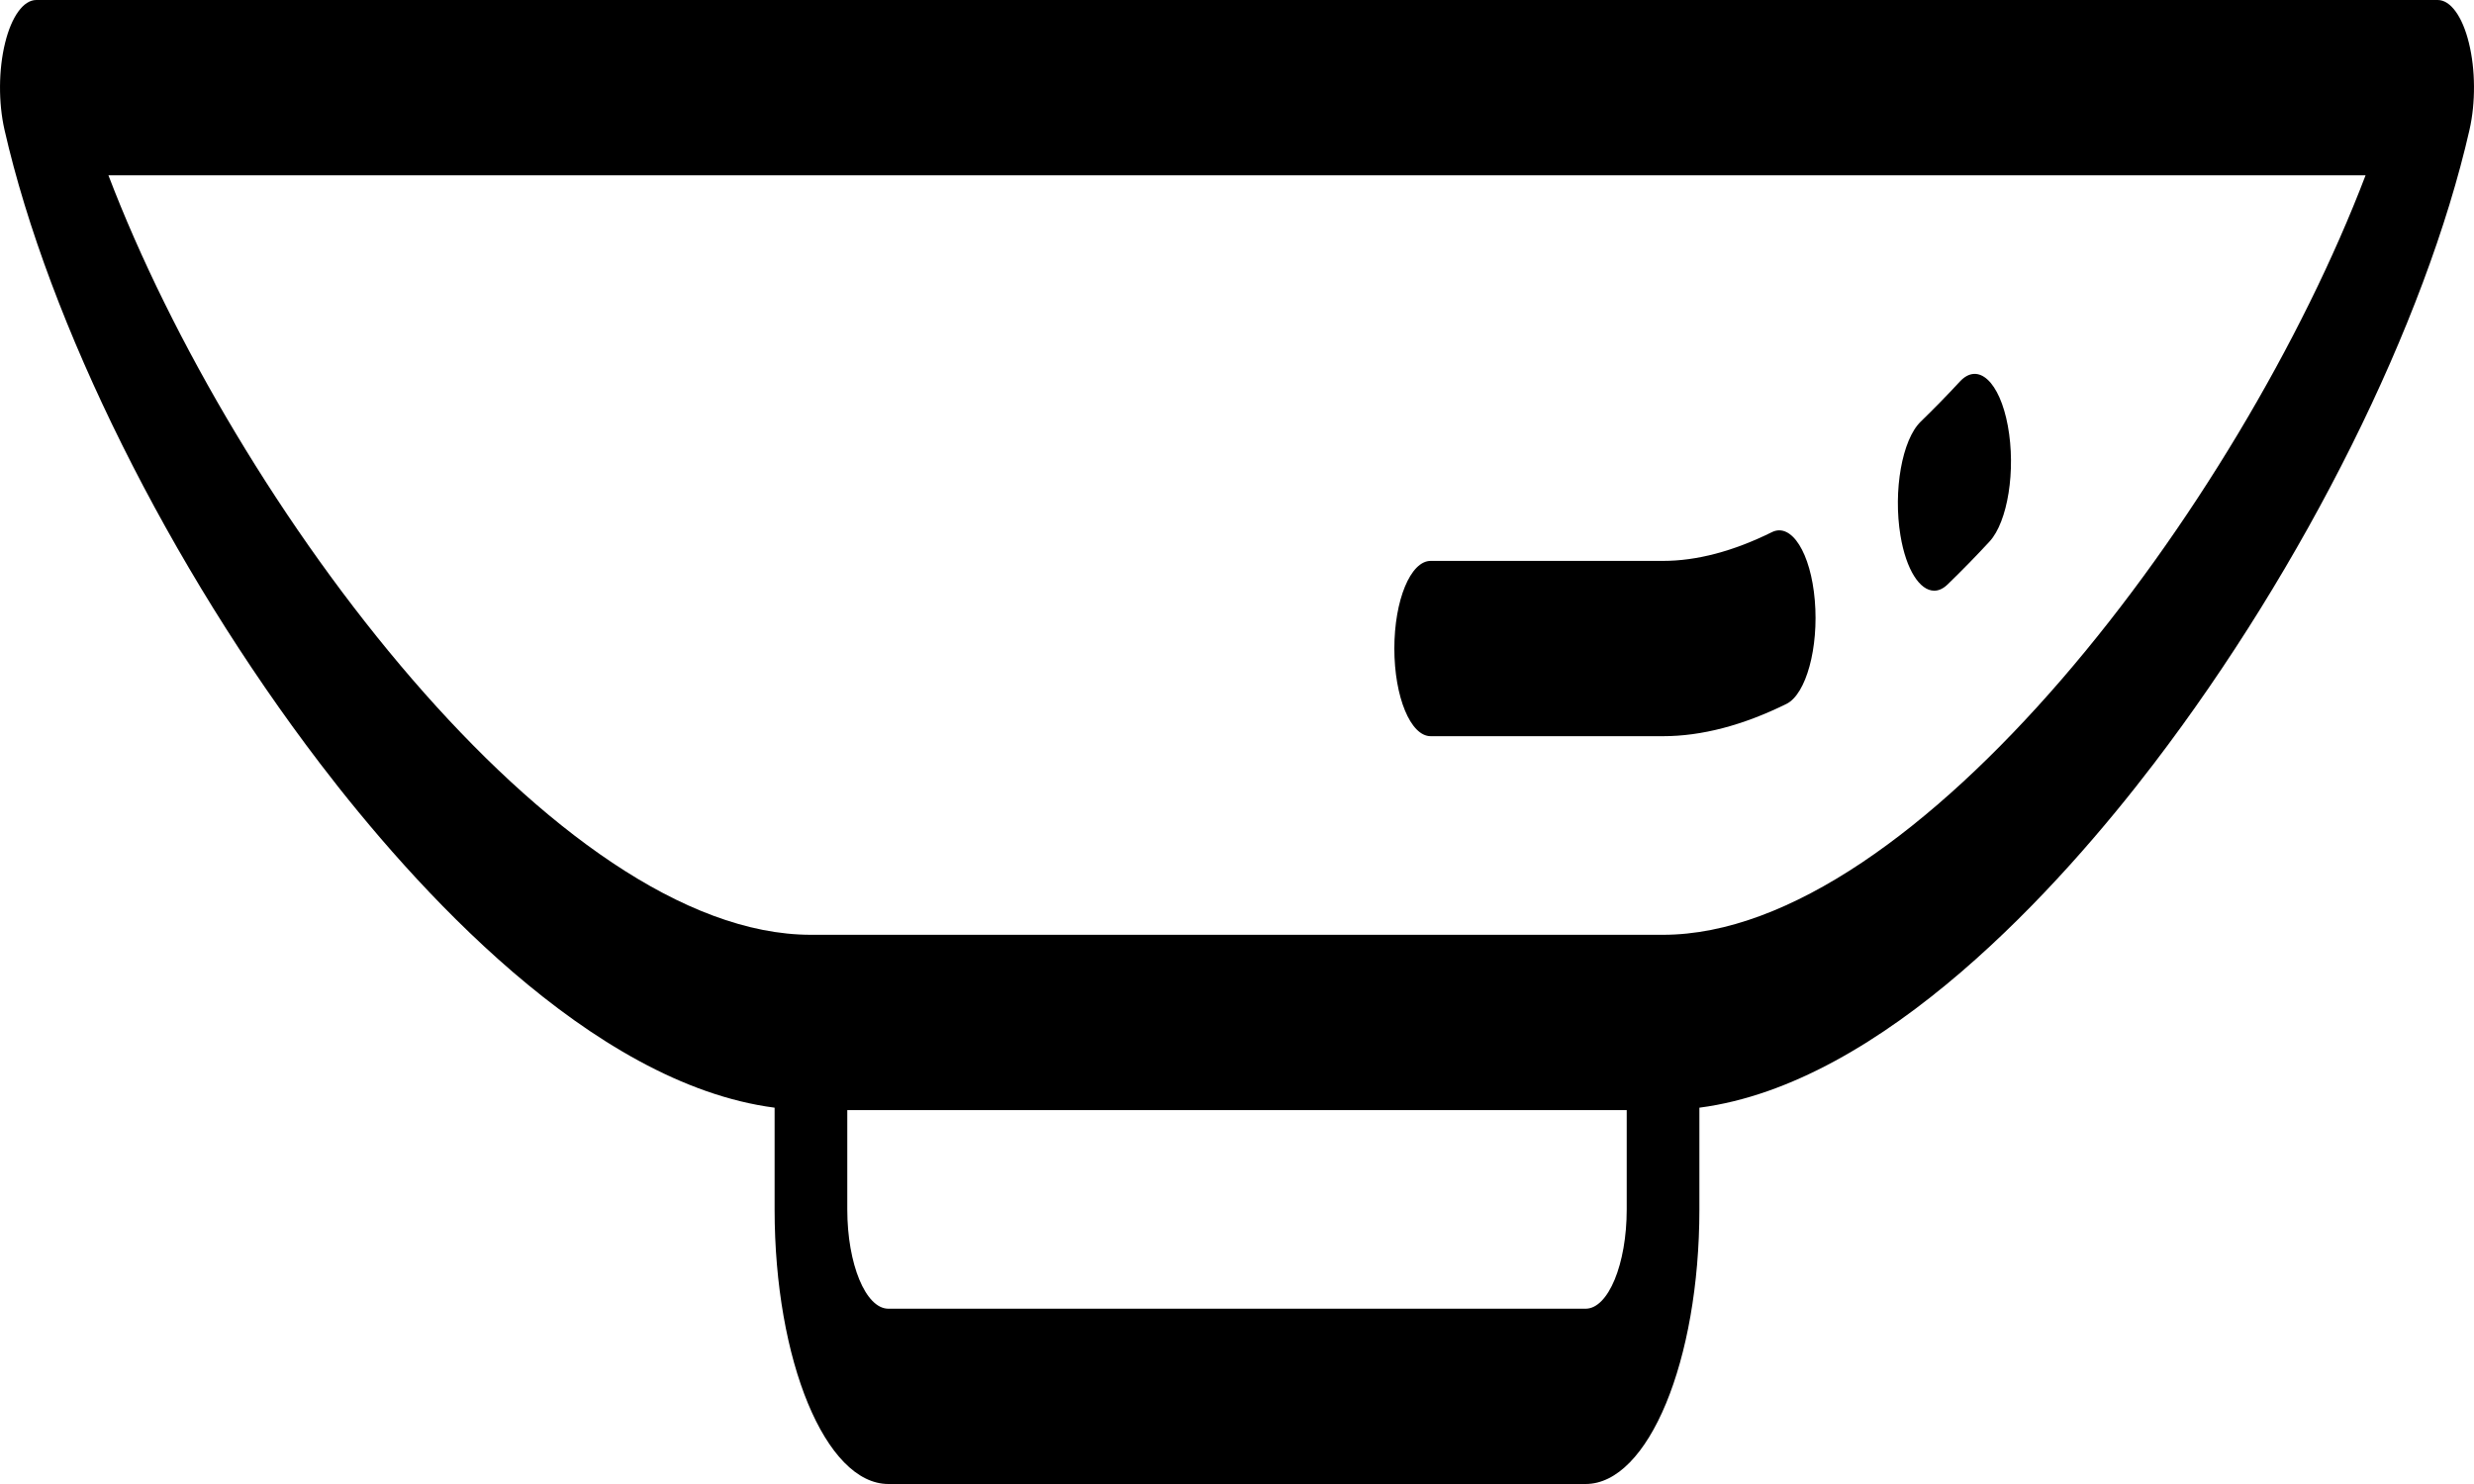
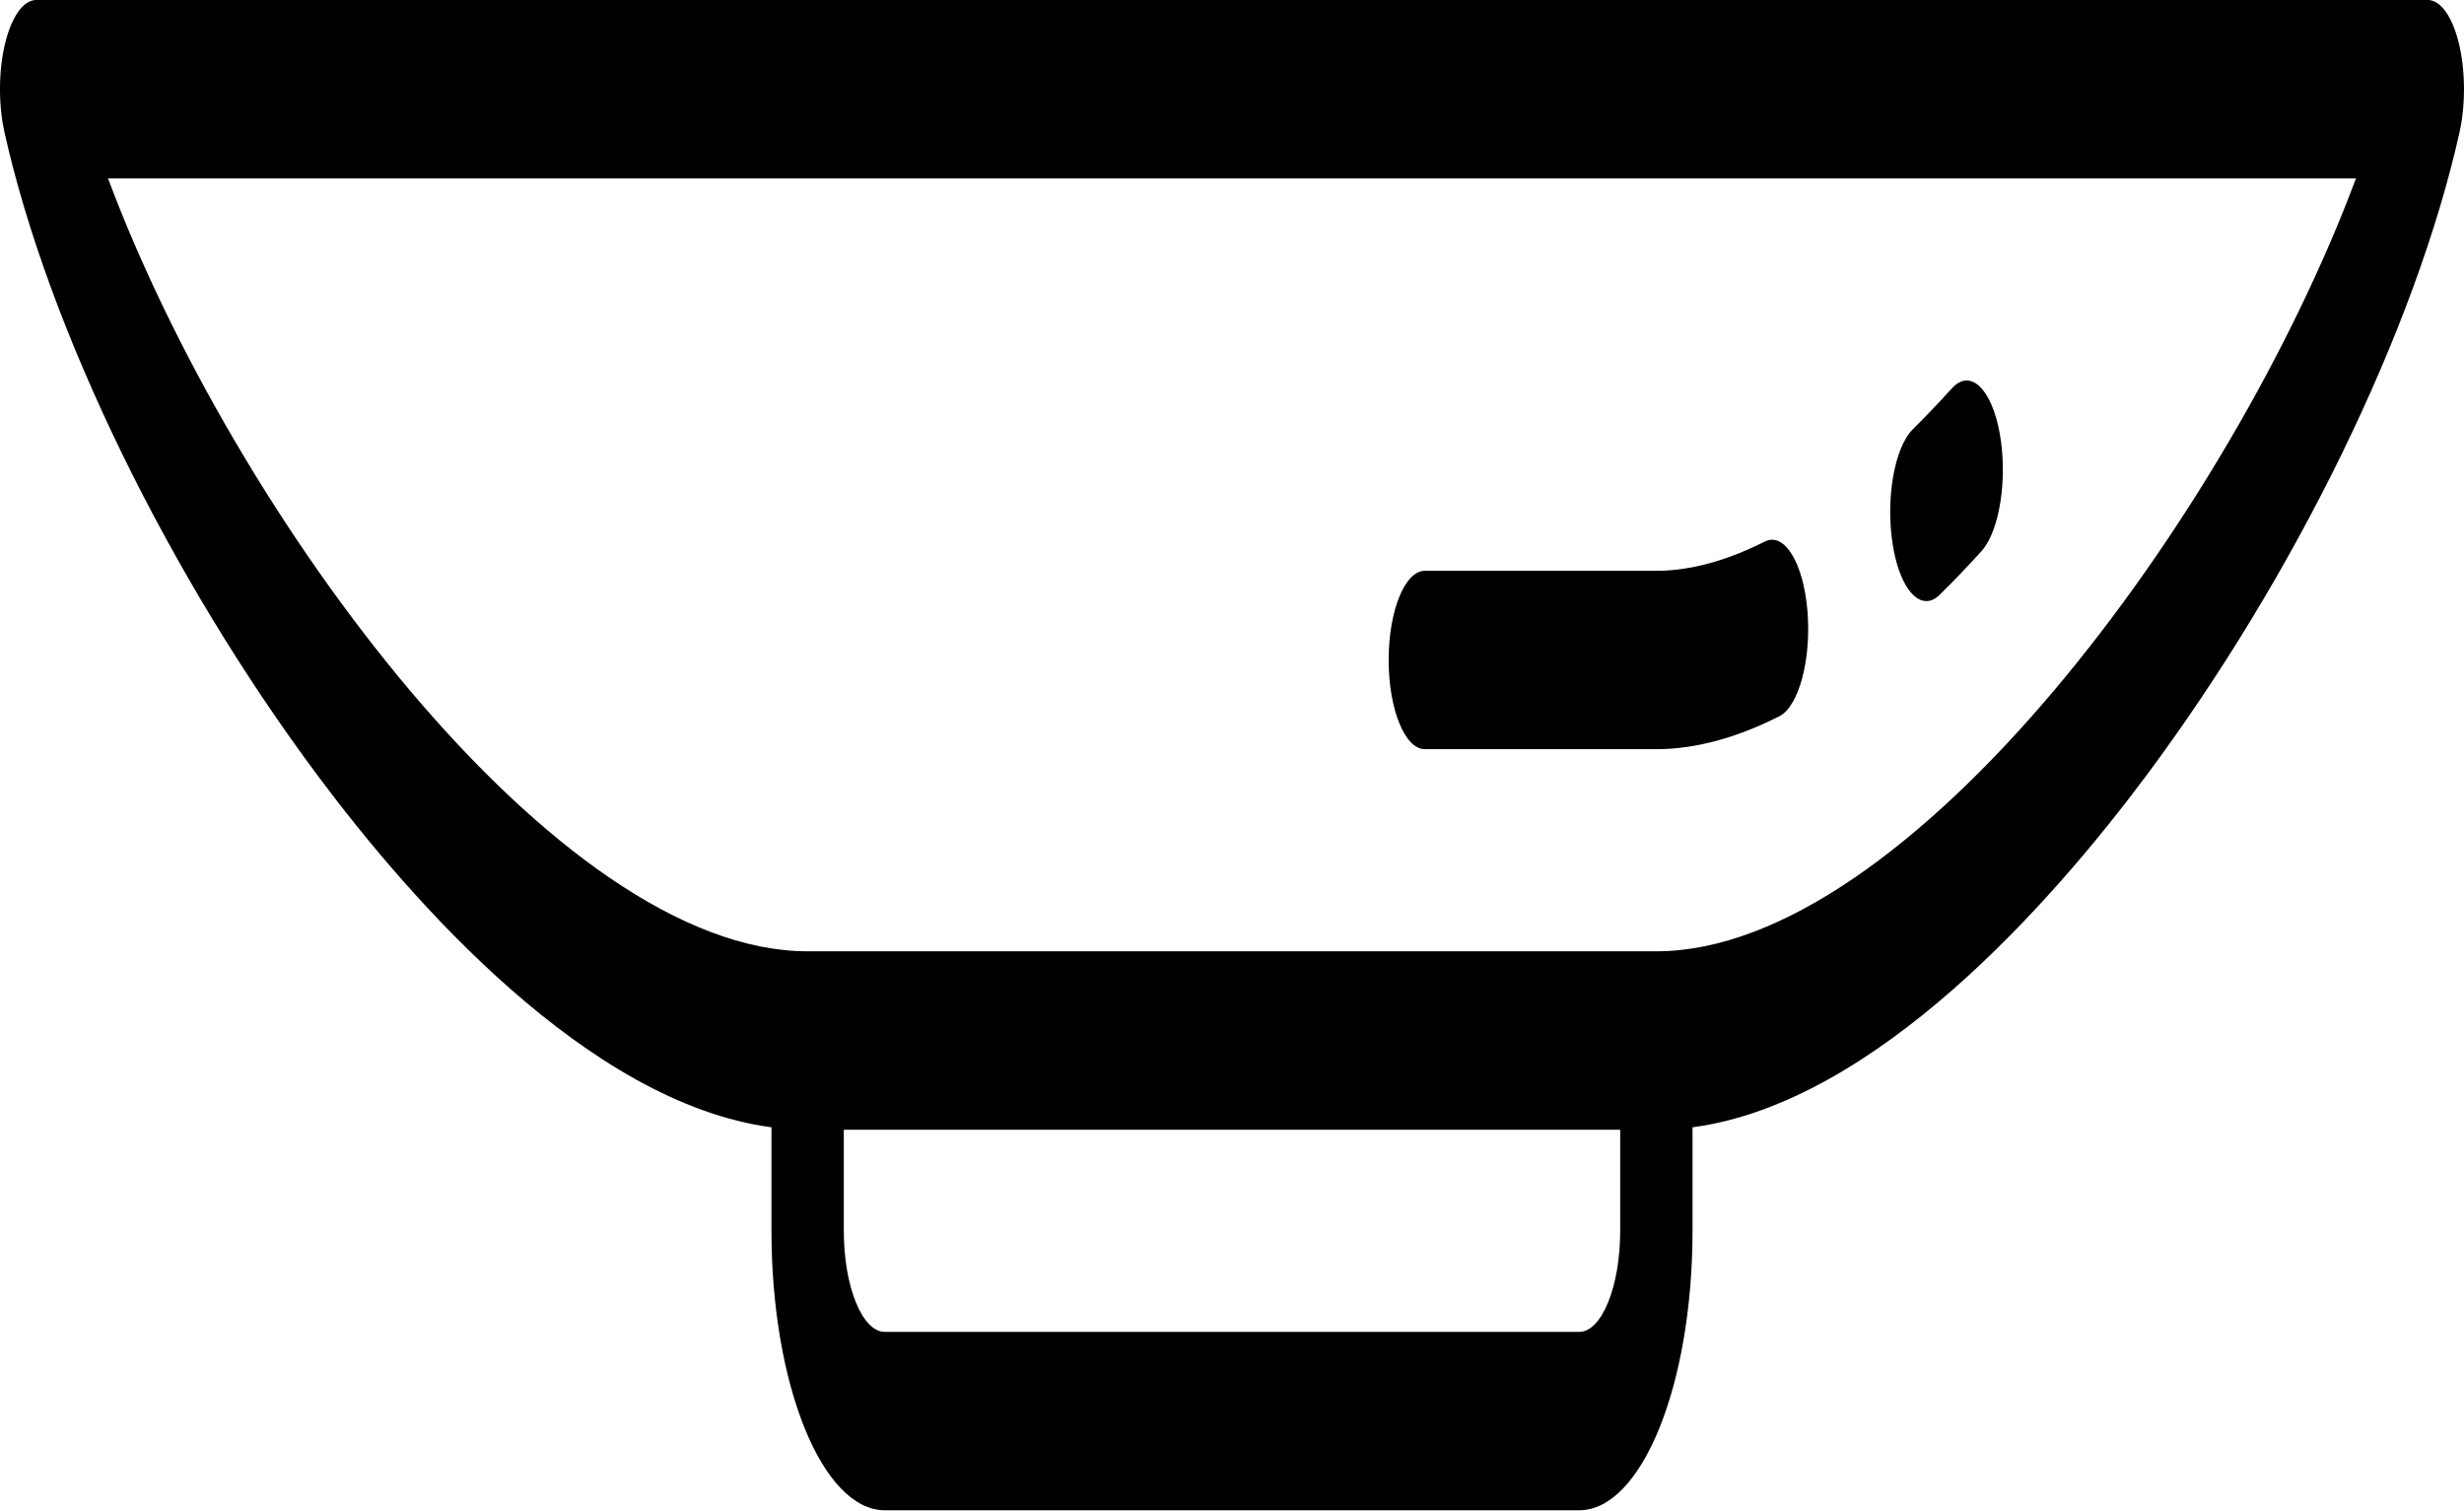
- <svg xmlns="http://www.w3.org/2000/svg" width="40" height="24" viewBox="0 0 40 24" fill="none">
-   <path d="M39.918 0.696C39.813 0.265 39.62 0 39.413 0H0.587C0.38 0 0.187 0.265 0.082 0.696C-0.024 1.127 -0.027 1.661 0.073 2.1C0.786 5.232 2.741 9.159 5.175 12.348C6.674 14.313 9.545 17.526 12.524 17.914V19.559C12.524 22.008 13.35 24 14.364 24H25.636C26.65 24 27.476 22.008 27.476 19.559V17.914C30.455 17.526 33.326 14.313 34.825 12.348C37.259 9.159 39.214 5.232 39.927 2.1C40.027 1.661 40.024 1.127 39.918 0.696ZM25.636 21.165H14.364C13.997 21.165 13.699 20.445 13.699 19.559V17.953H26.301V19.559C26.301 20.445 26.003 21.165 25.636 21.165ZM26.888 15.118H13.112C9.023 15.118 3.796 8.191 1.753 2.835H38.247C36.204 8.191 30.977 15.118 26.888 15.118Z" fill="black" />
-   <path d="M23.131 11.906H26.888C27.512 11.906 28.183 11.73 28.885 11.383C29.202 11.225 29.407 10.476 29.342 9.709C29.277 8.942 28.966 8.449 28.649 8.606C28.025 8.915 27.433 9.071 26.888 9.071H23.131C22.806 9.071 22.544 9.706 22.544 10.488C22.544 11.271 22.806 11.906 23.131 11.906Z" fill="black" />
-   <path d="M31.273 9.553C31.345 9.553 31.419 9.52 31.491 9.45C31.714 9.234 31.942 9.001 32.166 8.759C32.462 8.44 32.595 7.602 32.463 6.887C32.331 6.172 31.984 5.851 31.688 6.17C31.477 6.398 31.263 6.616 31.054 6.819C30.753 7.111 30.607 7.936 30.727 8.662C30.819 9.216 31.04 9.553 31.273 9.553Z" fill="black" />
+ <svg xmlns="http://www.w3.org/2000/svg" width="31" height="19" viewBox="0 0 31 19" fill="none">
+   <path d="M30.937 0.551C30.855 0.21 30.706 0 30.545 0H0.455C0.294 0 0.145 0.209 0.063 0.551C-0.019 0.893 -0.021 1.315 0.056 1.663C0.609 4.142 2.124 7.251 4.011 9.776C5.172 11.331 7.397 13.875 9.706 14.182V15.484C9.706 17.423 10.346 19 11.132 19H19.868C20.654 19 21.294 17.423 21.294 15.484V14.182C23.603 13.875 25.828 11.331 26.989 9.776C28.875 7.251 30.391 4.142 30.944 1.663C31.021 1.315 31.018 0.892 30.937 0.551ZM19.868 16.756H11.132C10.848 16.756 10.616 16.185 10.616 15.484V14.213H20.384V15.484C20.384 16.185 20.152 16.756 19.868 16.756ZM20.838 11.968H10.162C6.993 11.968 2.942 6.485 1.359 2.244H29.641C28.058 6.485 24.007 11.968 20.838 11.968Z" fill="black" />
+   <path d="M17.926 9.425H20.838C21.322 9.425 21.842 9.286 22.386 9.011C22.632 8.887 22.79 8.294 22.74 7.686C22.689 7.079 22.449 6.689 22.203 6.813C21.719 7.057 21.26 7.181 20.838 7.181H17.926C17.675 7.181 17.471 7.684 17.471 8.303C17.471 8.923 17.675 9.425 17.926 9.425Z" fill="black" />
+   <path d="M24.236 7.562C24.293 7.562 24.35 7.536 24.405 7.481C24.579 7.31 24.755 7.126 24.929 6.934C25.158 6.682 25.261 6.018 25.159 5.452C25.056 4.886 24.787 4.632 24.558 4.885C24.394 5.065 24.229 5.238 24.067 5.399C23.833 5.629 23.72 6.283 23.814 6.858C23.885 7.296 24.056 7.562 24.236 7.562Z" fill="black" />
</svg>
